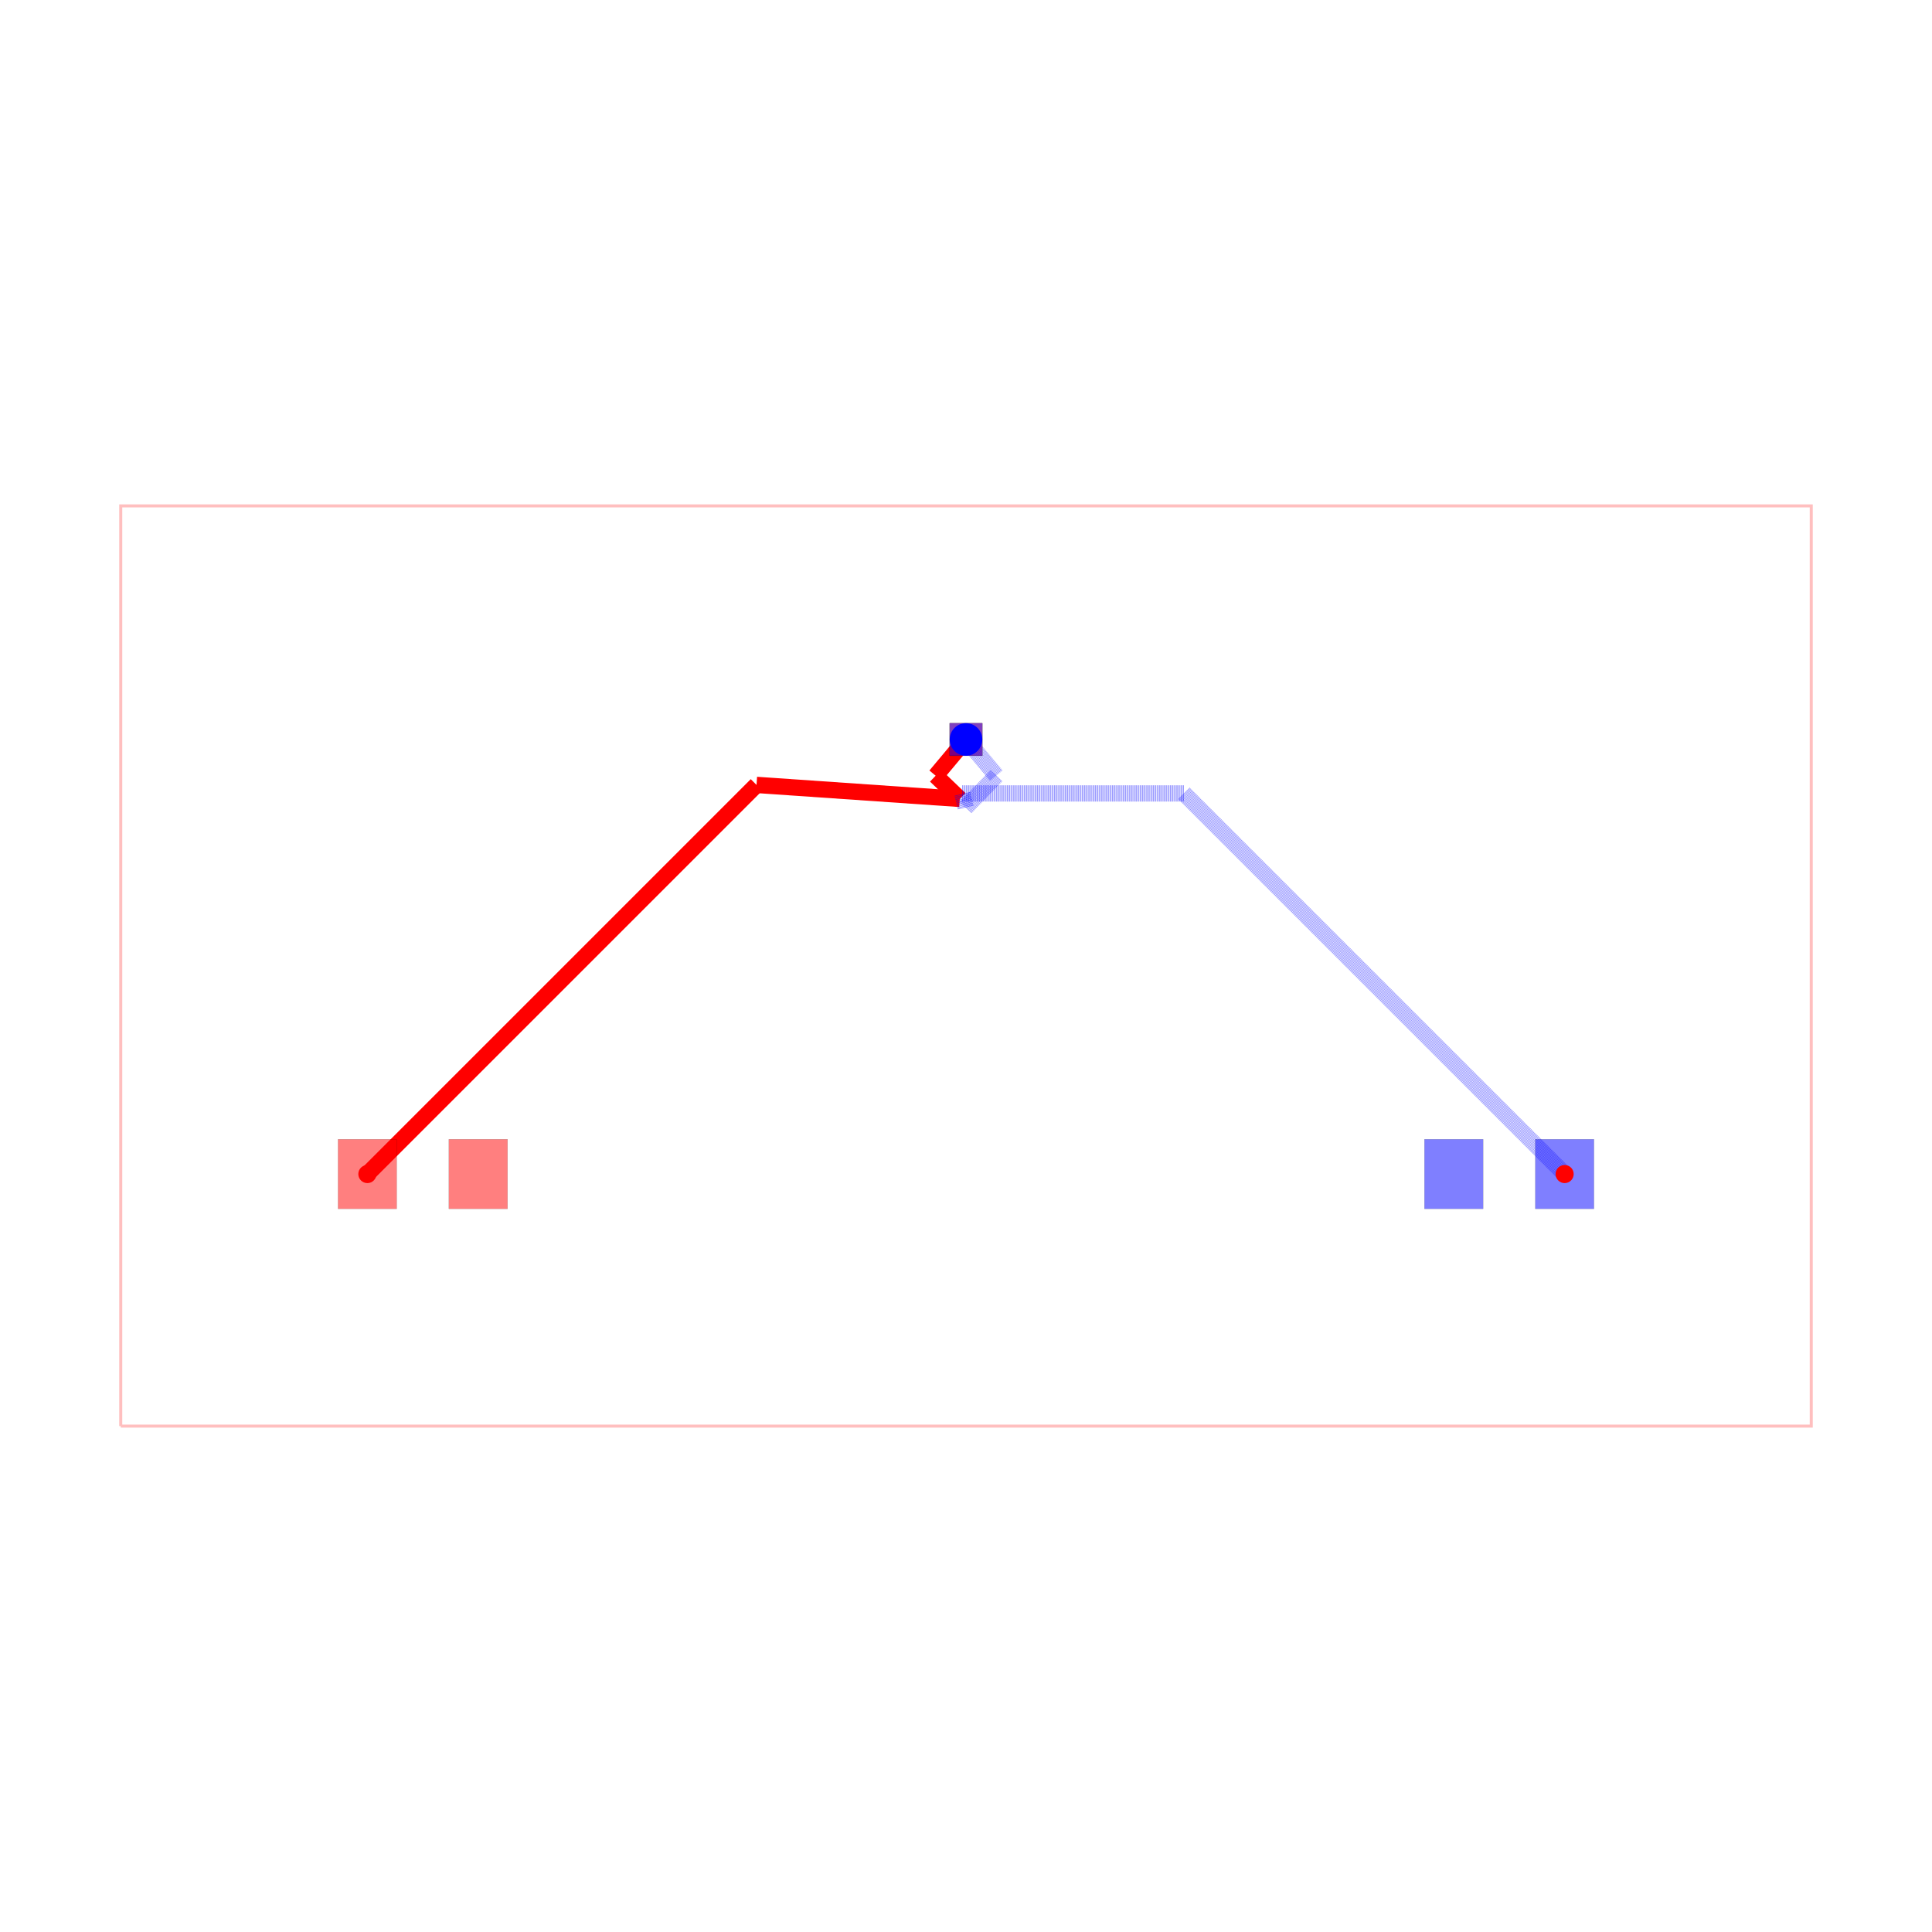
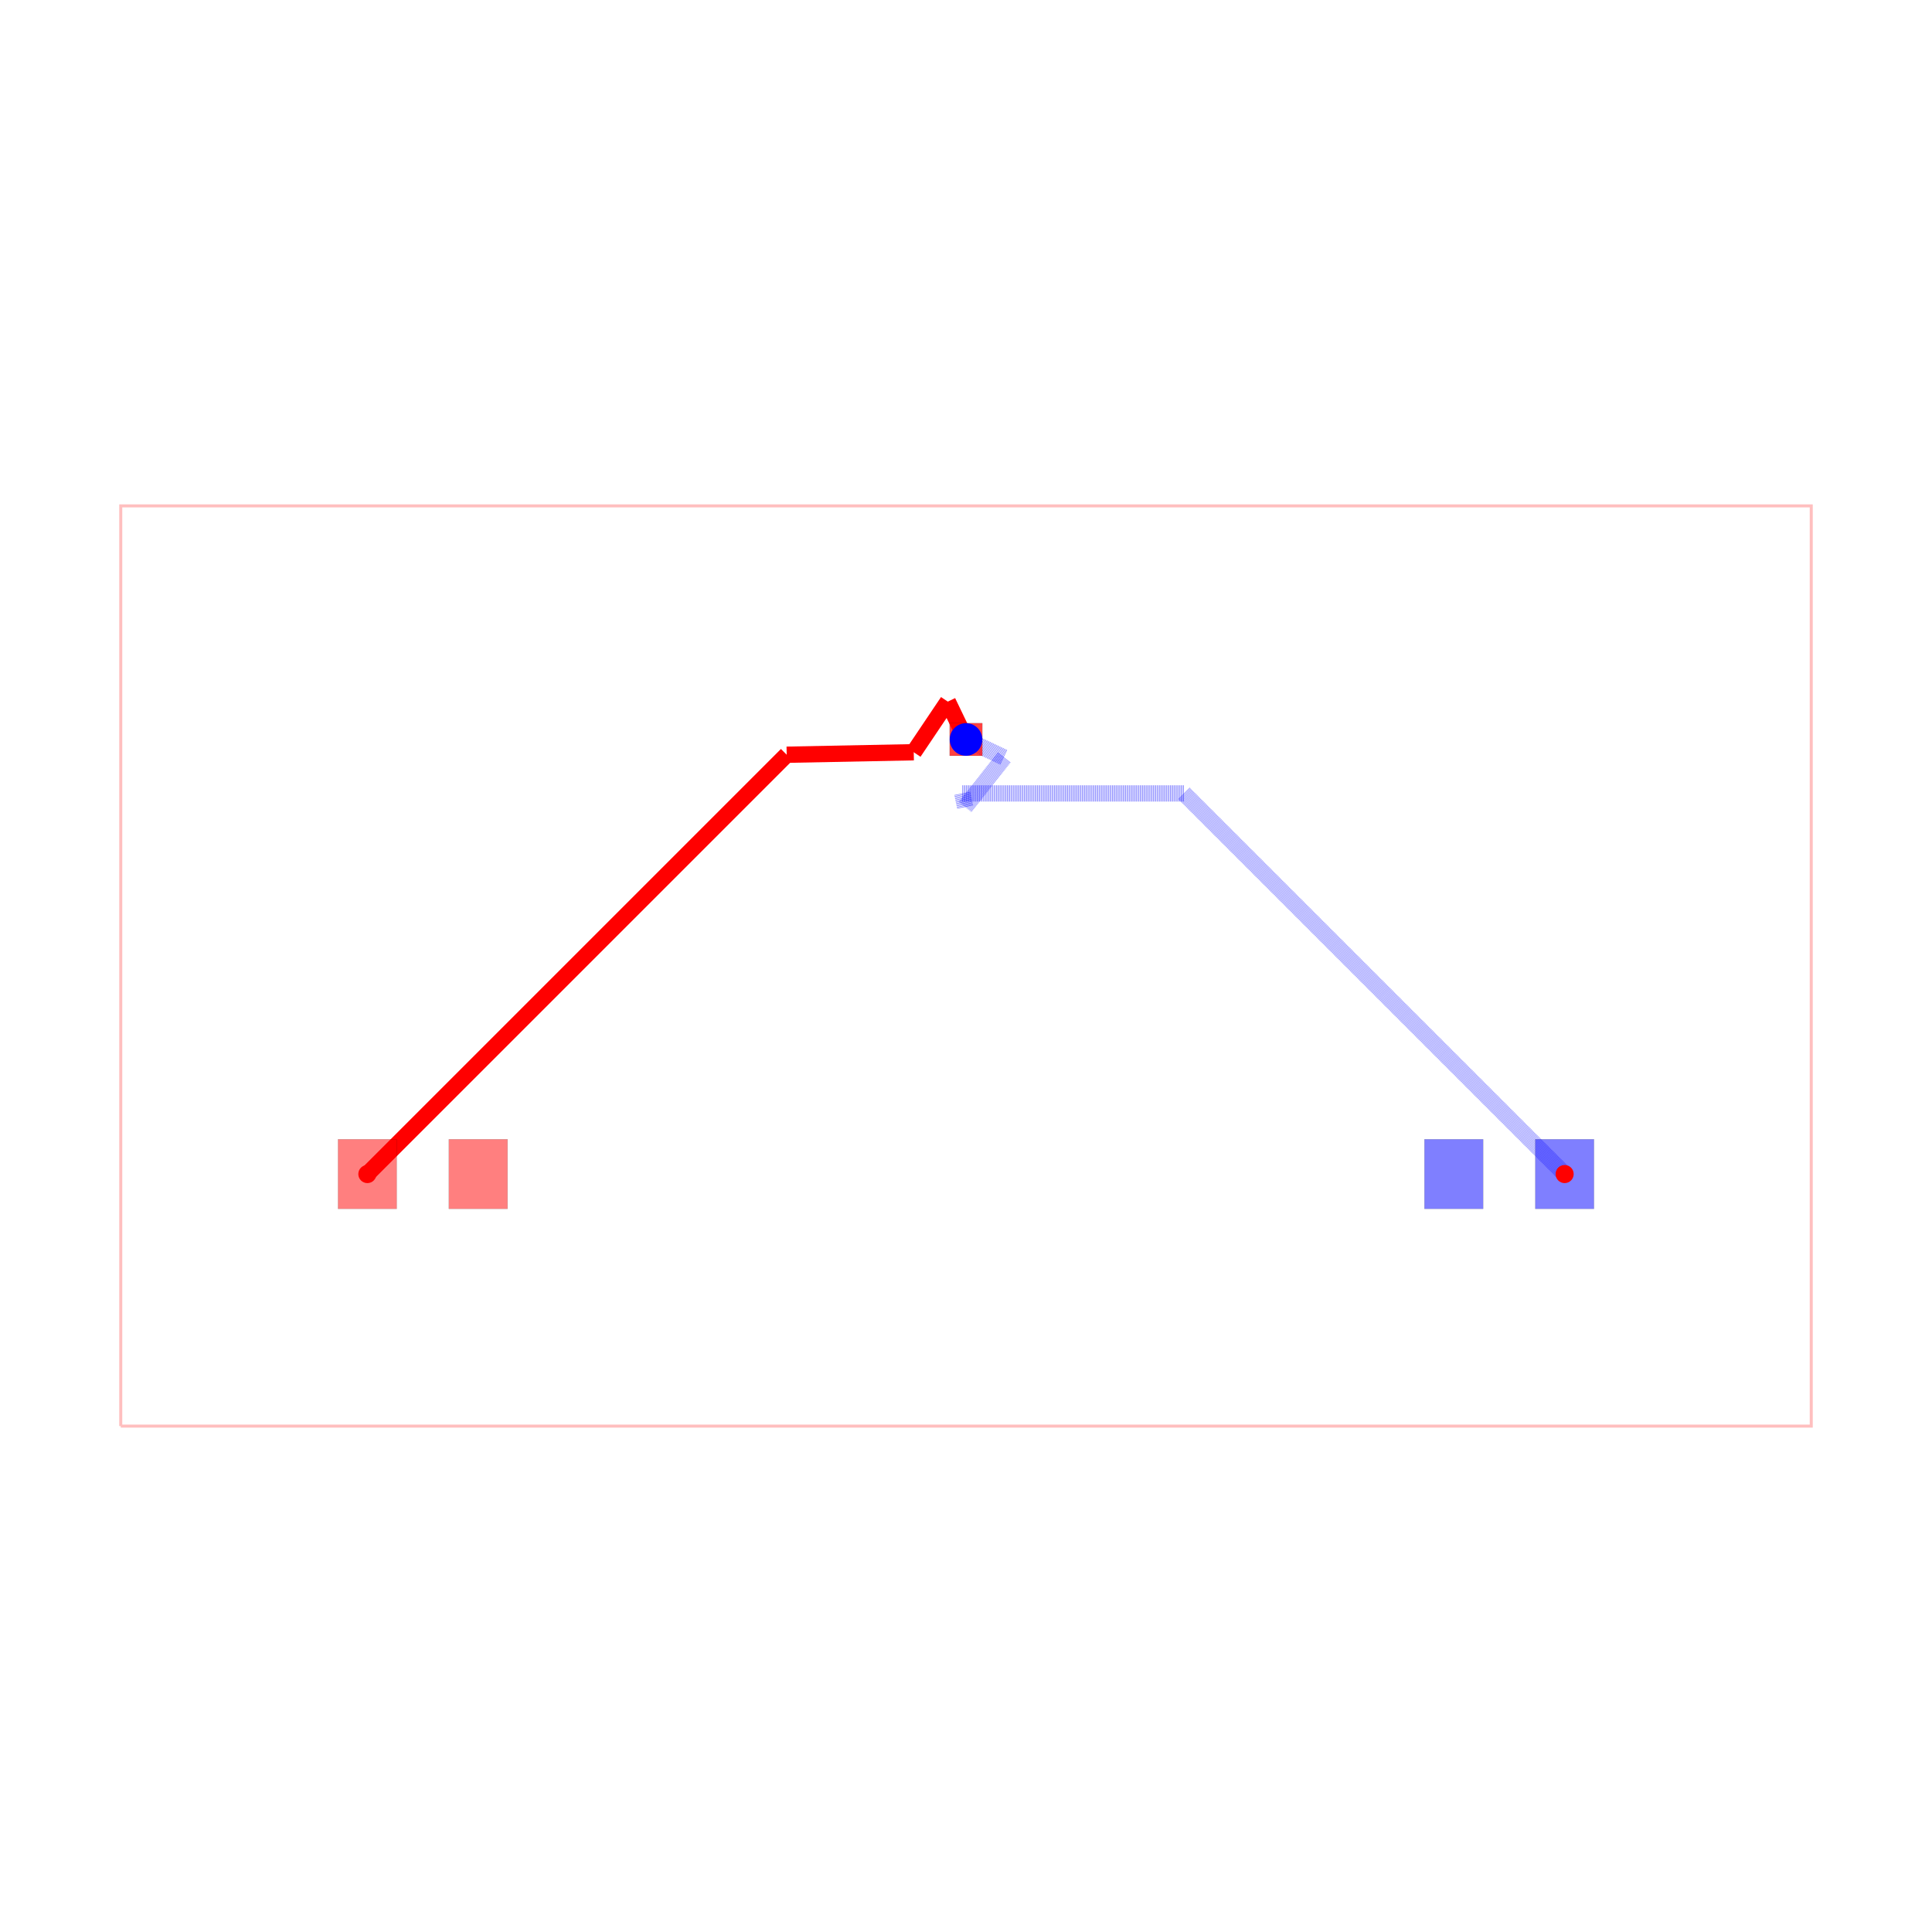
<svg xmlns="http://www.w3.org/2000/svg" width="640" height="640" viewBox="0 0 640 640">
  <rect width="100%" height="100%" fill="white" />
  <g>
    <polyline data-points="-7.779999999999999,-2.3200000000000003 7.779999999999999,-2.3200000000000003 7.779999999999999,6.15 -7.779999999999999,6.15 -7.779999999999999,-2.3200000000000003" data-type="line" data-label="" points="40,472.416 600,472.416 600,167.584 40,167.584 40,472.416" fill="none" stroke="rgba(255,0,0,0.25)" stroke-width="1px" />
  </g>
  <g>
-     <polyline data-points="-5.51,0 -1.9281622504859164,3.5818377495140834" data-type="line" data-label="" points="121.697,388.92 250.606,260.011" fill="none" stroke="red" stroke-width="5.398" />
+     <polyline data-points="-5.51,0 -1.6503990747983415,3.8596009252016583" data-type="line" data-label="" points="121.697,388.92 260.603,250.014" fill="none" stroke="red" stroke-width="5.398" />
  </g>
  <g>
-     <polyline data-points="-1.9281622504859164,3.5818377495140834 -0.05710310657901503,3.4530145764805704" data-type="line" data-label="" points="250.606,260.011 317.945,264.647" fill="none" stroke="red" stroke-width="5.398" />
+     <polyline data-points="-1.6503990747983415,3.8596009252016583 -0.48099406923571747,3.8825062395370247" data-type="line" data-label="" points="260.603,250.014 302.689,249.19" fill="none" stroke="red" stroke-width="5.398" />
  </g>
  <g>
-     <polyline data-points="-0.05710310657901503,3.4530145764805704 -0.2793637566359587,3.666325031266455" data-type="line" data-label="" points="317.945,264.647 309.946,256.97" fill="none" stroke="red" stroke-width="5.398" />
+     <polyline data-points="-0.48099406923571747,3.8825062395370247 -0.16765938324099944,4.34852471613653" data-type="line" data-label="" points="302.689,249.19 313.966,232.418" fill="none" stroke="red" stroke-width="5.398" />
  </g>
  <g>
-     <polyline data-points="-0.2793637566359587,3.666325031266455 0,4" data-type="line" data-label="" points="309.946,256.97 320,244.961" fill="none" stroke="red" stroke-width="5.398" />
+     <polyline data-points="-0.16765938324099944,4.34852471613653 0,4" data-type="line" data-label="" points="313.966,232.418 320,244.961" fill="none" stroke="red" stroke-width="5.398" />
  </g>
  <g>
-     <polyline data-points="0,4 0.2792303549629475,3.6664591970156977" data-type="line" data-label="" points="320,244.961 330.049,256.965" fill="none" stroke="rgba(0,0,255,0.5)" stroke-width="5.398" stroke-dasharray="0.2 0.2" />
+     <polyline data-points="0,4 0.35127741948716823,3.8342478219856195" data-type="line" data-label="" points="320,244.961 332.642,250.927" fill="none" stroke="rgba(0,0,255,0.5)" stroke-width="5.398" stroke-dasharray="0.2 0.2" />
  </g>
  <g>
-     <polyline data-points="0.2792303549629475,3.6664591970156977 -0.002915275060788581,3.374654115542576" data-type="line" data-label="" points="330.049,256.965 319.895,267.467" fill="none" stroke="rgba(0,0,255,0.5)" stroke-width="5.398" stroke-dasharray="0.2 0.2" />
+     <polyline data-points="0.35127741948716823,3.8342478219856195 -0.008128822397822536,3.3785292157278626" data-type="line" data-label="" points="332.642,250.927 319.707,267.328" fill="none" stroke="rgba(0,0,255,0.5)" stroke-width="5.398" stroke-dasharray="0.2 0.2" />
  </g>
  <g>
-     <polyline data-points="-0.002915275060788581,3.374654115542576 -0.03375585605044793,3.5034398778820677" data-type="line" data-label="" points="319.895,267.467 318.785,262.832" fill="none" stroke="rgba(0,0,255,0.5)" stroke-width="5.398" stroke-dasharray="0.2 0.2" />
+     <polyline data-points="-0.008128822397822536,3.3785292157278626 -0.033755899254399556,3.5034394343214976" data-type="line" data-label="" points="319.707,267.328 318.785,262.833" fill="none" stroke="rgba(0,0,255,0.5)" stroke-width="5.398" stroke-dasharray="0.2 0.2" />
  </g>
  <g>
-     <polyline data-points="-0.03375585605044793,3.5034398778820677 2.006560122117932,3.5034398778820677" data-type="line" data-label="" points="318.785,262.832 392.216,262.832" fill="none" stroke="rgba(0,0,255,0.5)" stroke-width="5.398" stroke-dasharray="0.2 0.2" />
+     <polyline data-points="-0.033755899254399556,3.5034394343214976 2.006560565678502,3.5034394343214976" data-type="line" data-label="" points="318.785,262.833 392.216,262.833" fill="none" stroke="rgba(0,0,255,0.5)" stroke-width="5.398" stroke-dasharray="0.2 0.2" />
  </g>
  <g>
-     <polyline data-points="2.006560122117932,3.5034398778820677 5.51,0" data-type="line" data-label="" points="392.216,262.832 518.303,388.92" fill="none" stroke="rgba(0,0,255,0.5)" stroke-width="5.398" stroke-dasharray="0.2 0.2" />
+     <polyline data-points="2.006560565678502,3.5034394343214976 5.51,0" data-type="line" data-label="" points="392.216,262.833 518.303,388.92" fill="none" stroke="rgba(0,0,255,0.5)" stroke-width="5.398" stroke-dasharray="0.2 0.2" />
  </g>
  <g>
    <rect data-type="rect" data-label="top source_trace_0" data-x="-5.51" data-y="0" x="111.979" y="377.404" width="19.434" height="23.033" fill="rgba(255,0,0,0.5)" stroke="black" stroke-width="0.028" />
  </g>
  <g>
    <rect data-type="rect" data-label="top" data-x="-4.49" data-y="0" x="148.689" y="377.404" width="19.434" height="23.033" fill="rgba(255,0,0,0.5)" stroke="black" stroke-width="0.028" />
  </g>
  <g>
    <rect data-type="rect" data-label="bottom source_trace_0" data-x="5.51" data-y="0" x="508.586" y="377.404" width="19.434" height="23.033" fill="rgba(0,0,255,0.5)" stroke="black" stroke-width="0.028" />
  </g>
  <g>
    <rect data-type="rect" data-label="bottom" data-x="4.49" data-y="0" x="471.877" y="377.404" width="19.434" height="23.033" fill="rgba(0,0,255,0.5)" stroke="black" stroke-width="0.028" />
  </g>
  <g>
-     <rect data-type="rect" data-label="top bottom" data-x="0" data-y="4" x="314.602" y="239.563" width="10.797" height="10.797" fill="rgba(255,0,0,0.5)" stroke="black" stroke-width="0.028" />
-   </g>
-   <g>
-     <rect data-type="rect" data-label="top bottom" data-x="0" data-y="4" x="314.602" y="239.563" width="10.797" height="10.797" fill="rgba(0,0,255,0.5)" stroke="black" stroke-width="0.028" />
+     <rect data-type="rect" data-label="top bottom" data-x="0" data-y="4" x="314.602" y="239.563" width="10.797" height="10.797" fill="rgba(255,0,0,0.75)" stroke="black" stroke-width="0.028" />
  </g>
  <circle data-type="circle" data-label="" data-x="0" data-y="4" cx="320" cy="244.961" r="5.398" fill="blue" stroke="none" stroke-width="0.028" />
  <g>
    <circle data-type="point" data-label="source_trace_0 source_trace_0 bottom" data-x="5.51" data-y="0" cx="518.303" cy="388.92" r="3" fill="hsl(0, 100%, 50%)" />
  </g>
  <g>
    <circle data-type="point" data-label="source_trace_0 source_trace_0 top" data-x="-5.51" data-y="0" cx="121.697" cy="388.92" r="3" fill="hsl(0, 100%, 50%)" />
  </g>
  <g id="crosshair" style="display: none">
    <line id="crosshair-h" y1="0" y2="640" stroke="#666" stroke-width="0.5" />
    <line id="crosshair-v" x1="0" x2="640" stroke="#666" stroke-width="0.5" />
    <text id="coordinates" font-family="monospace" font-size="12" fill="#666" />
  </g>
</svg>
